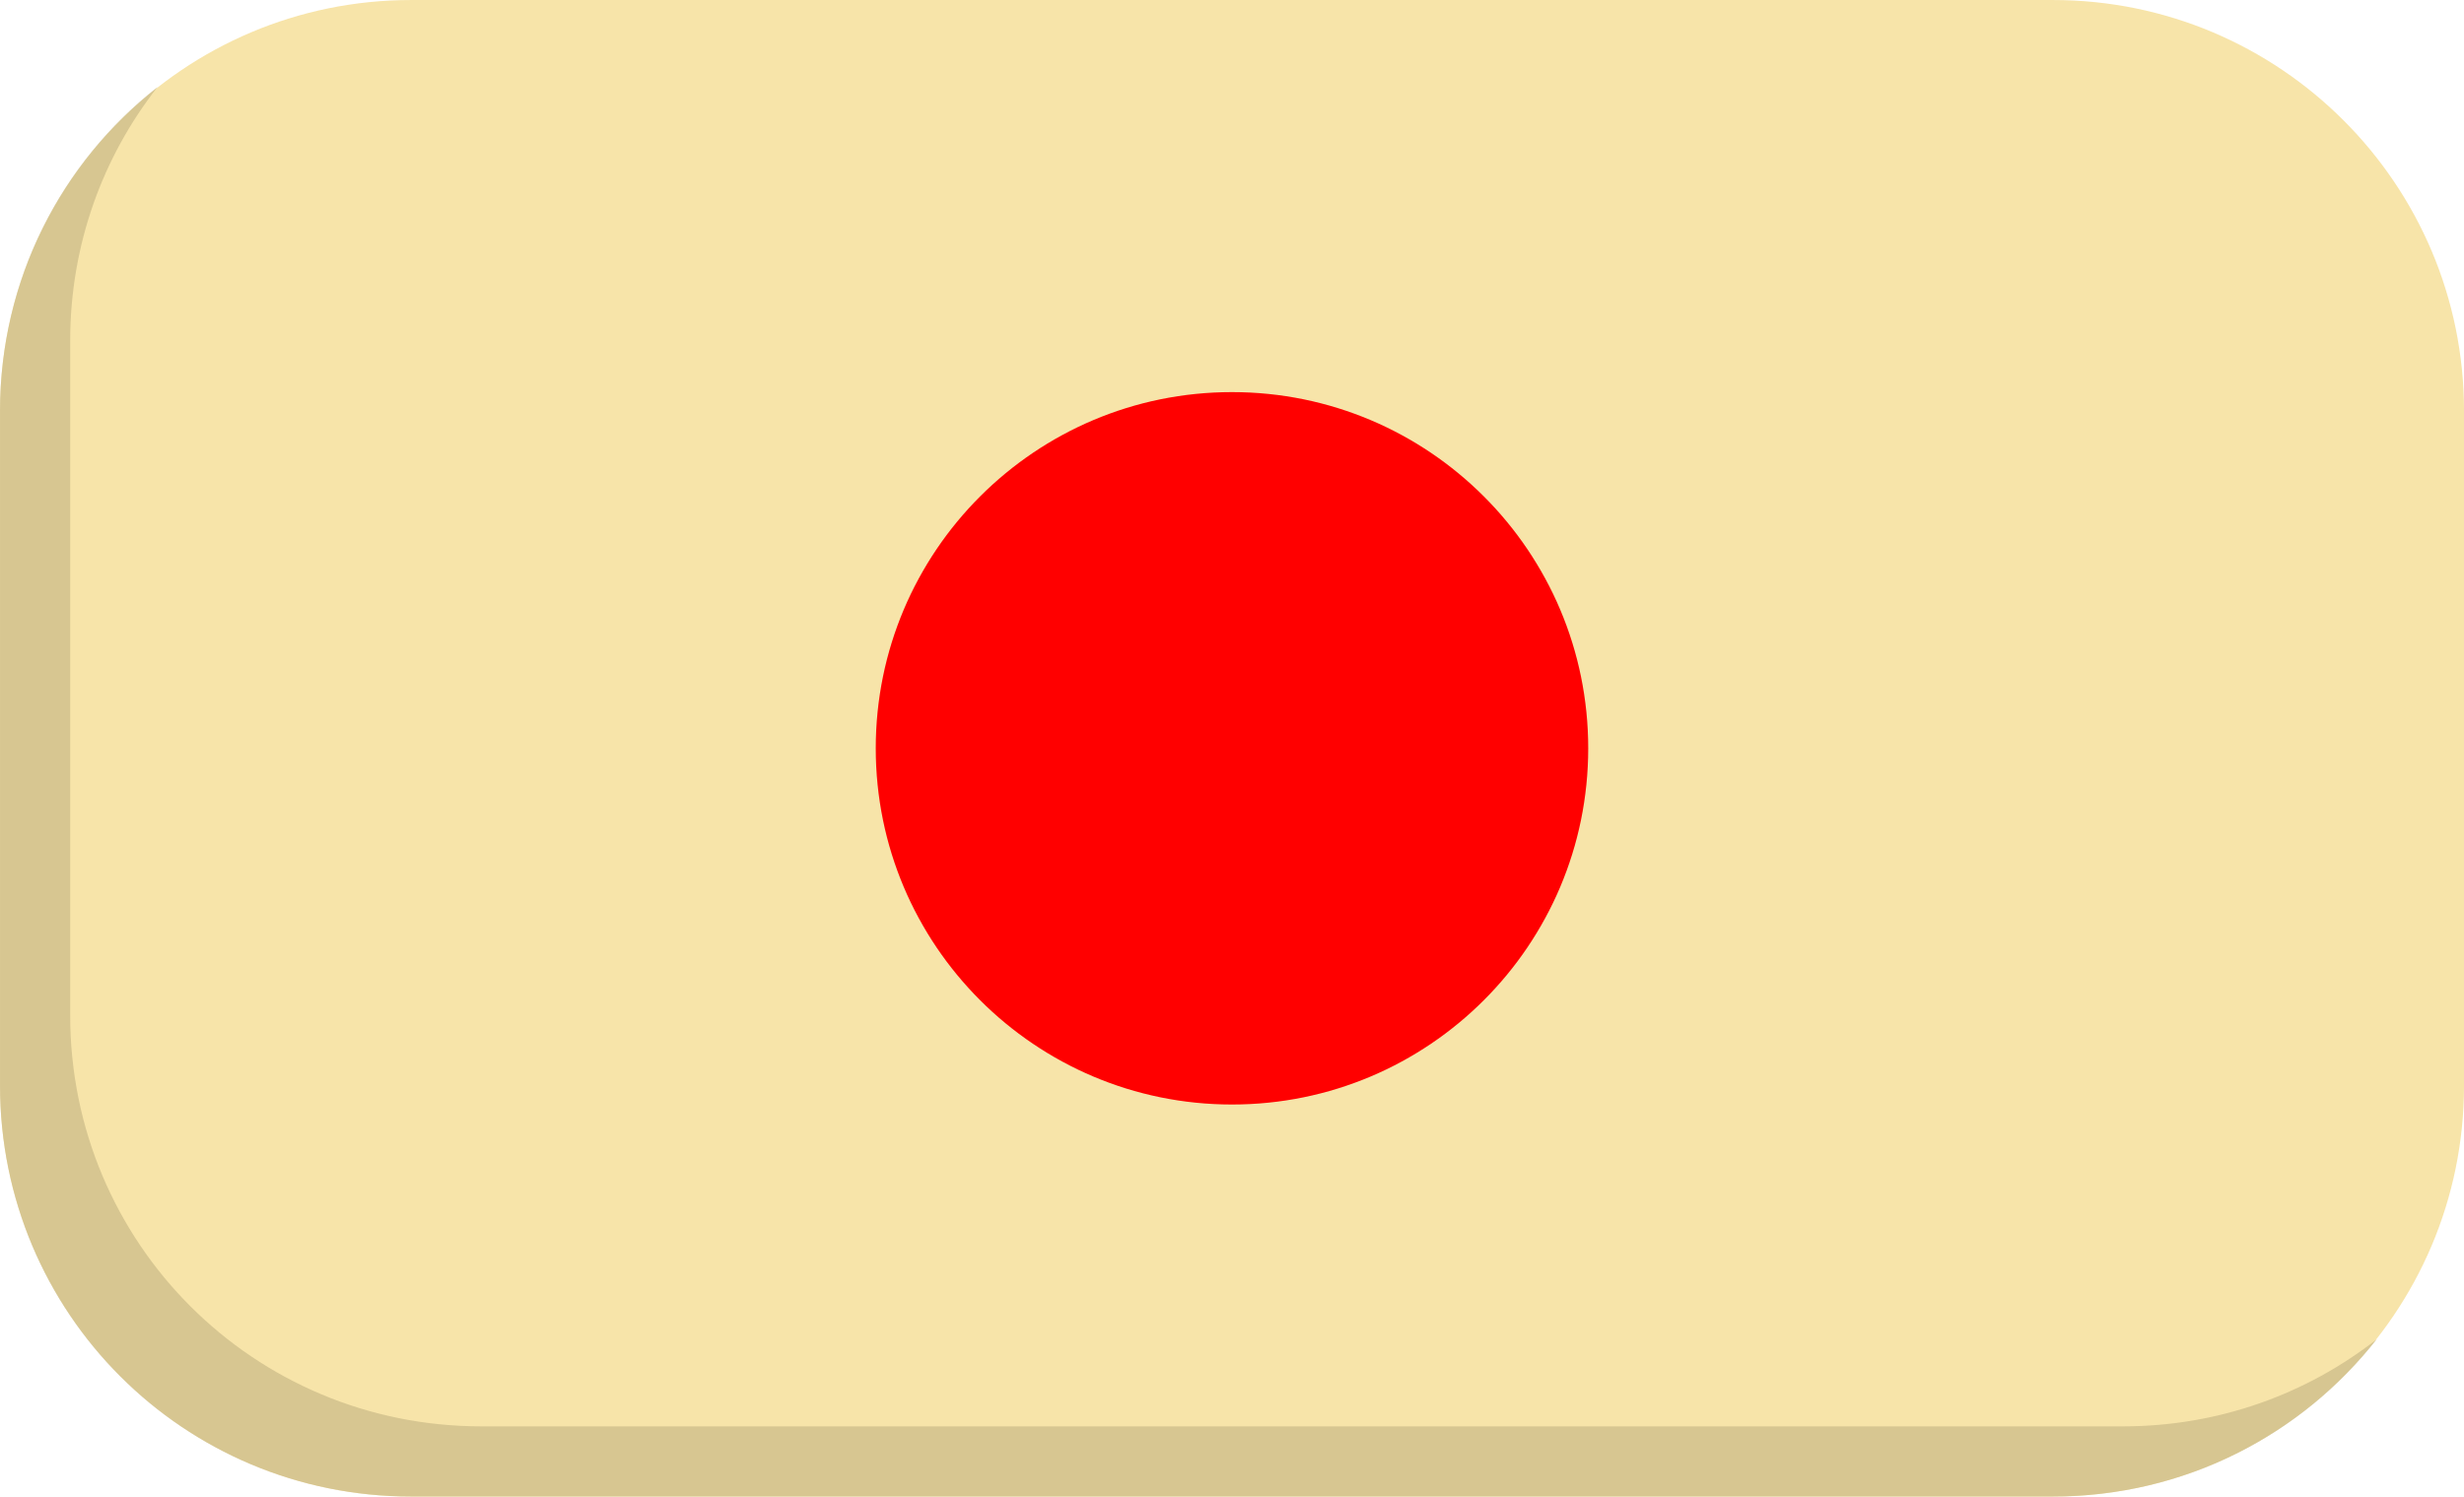
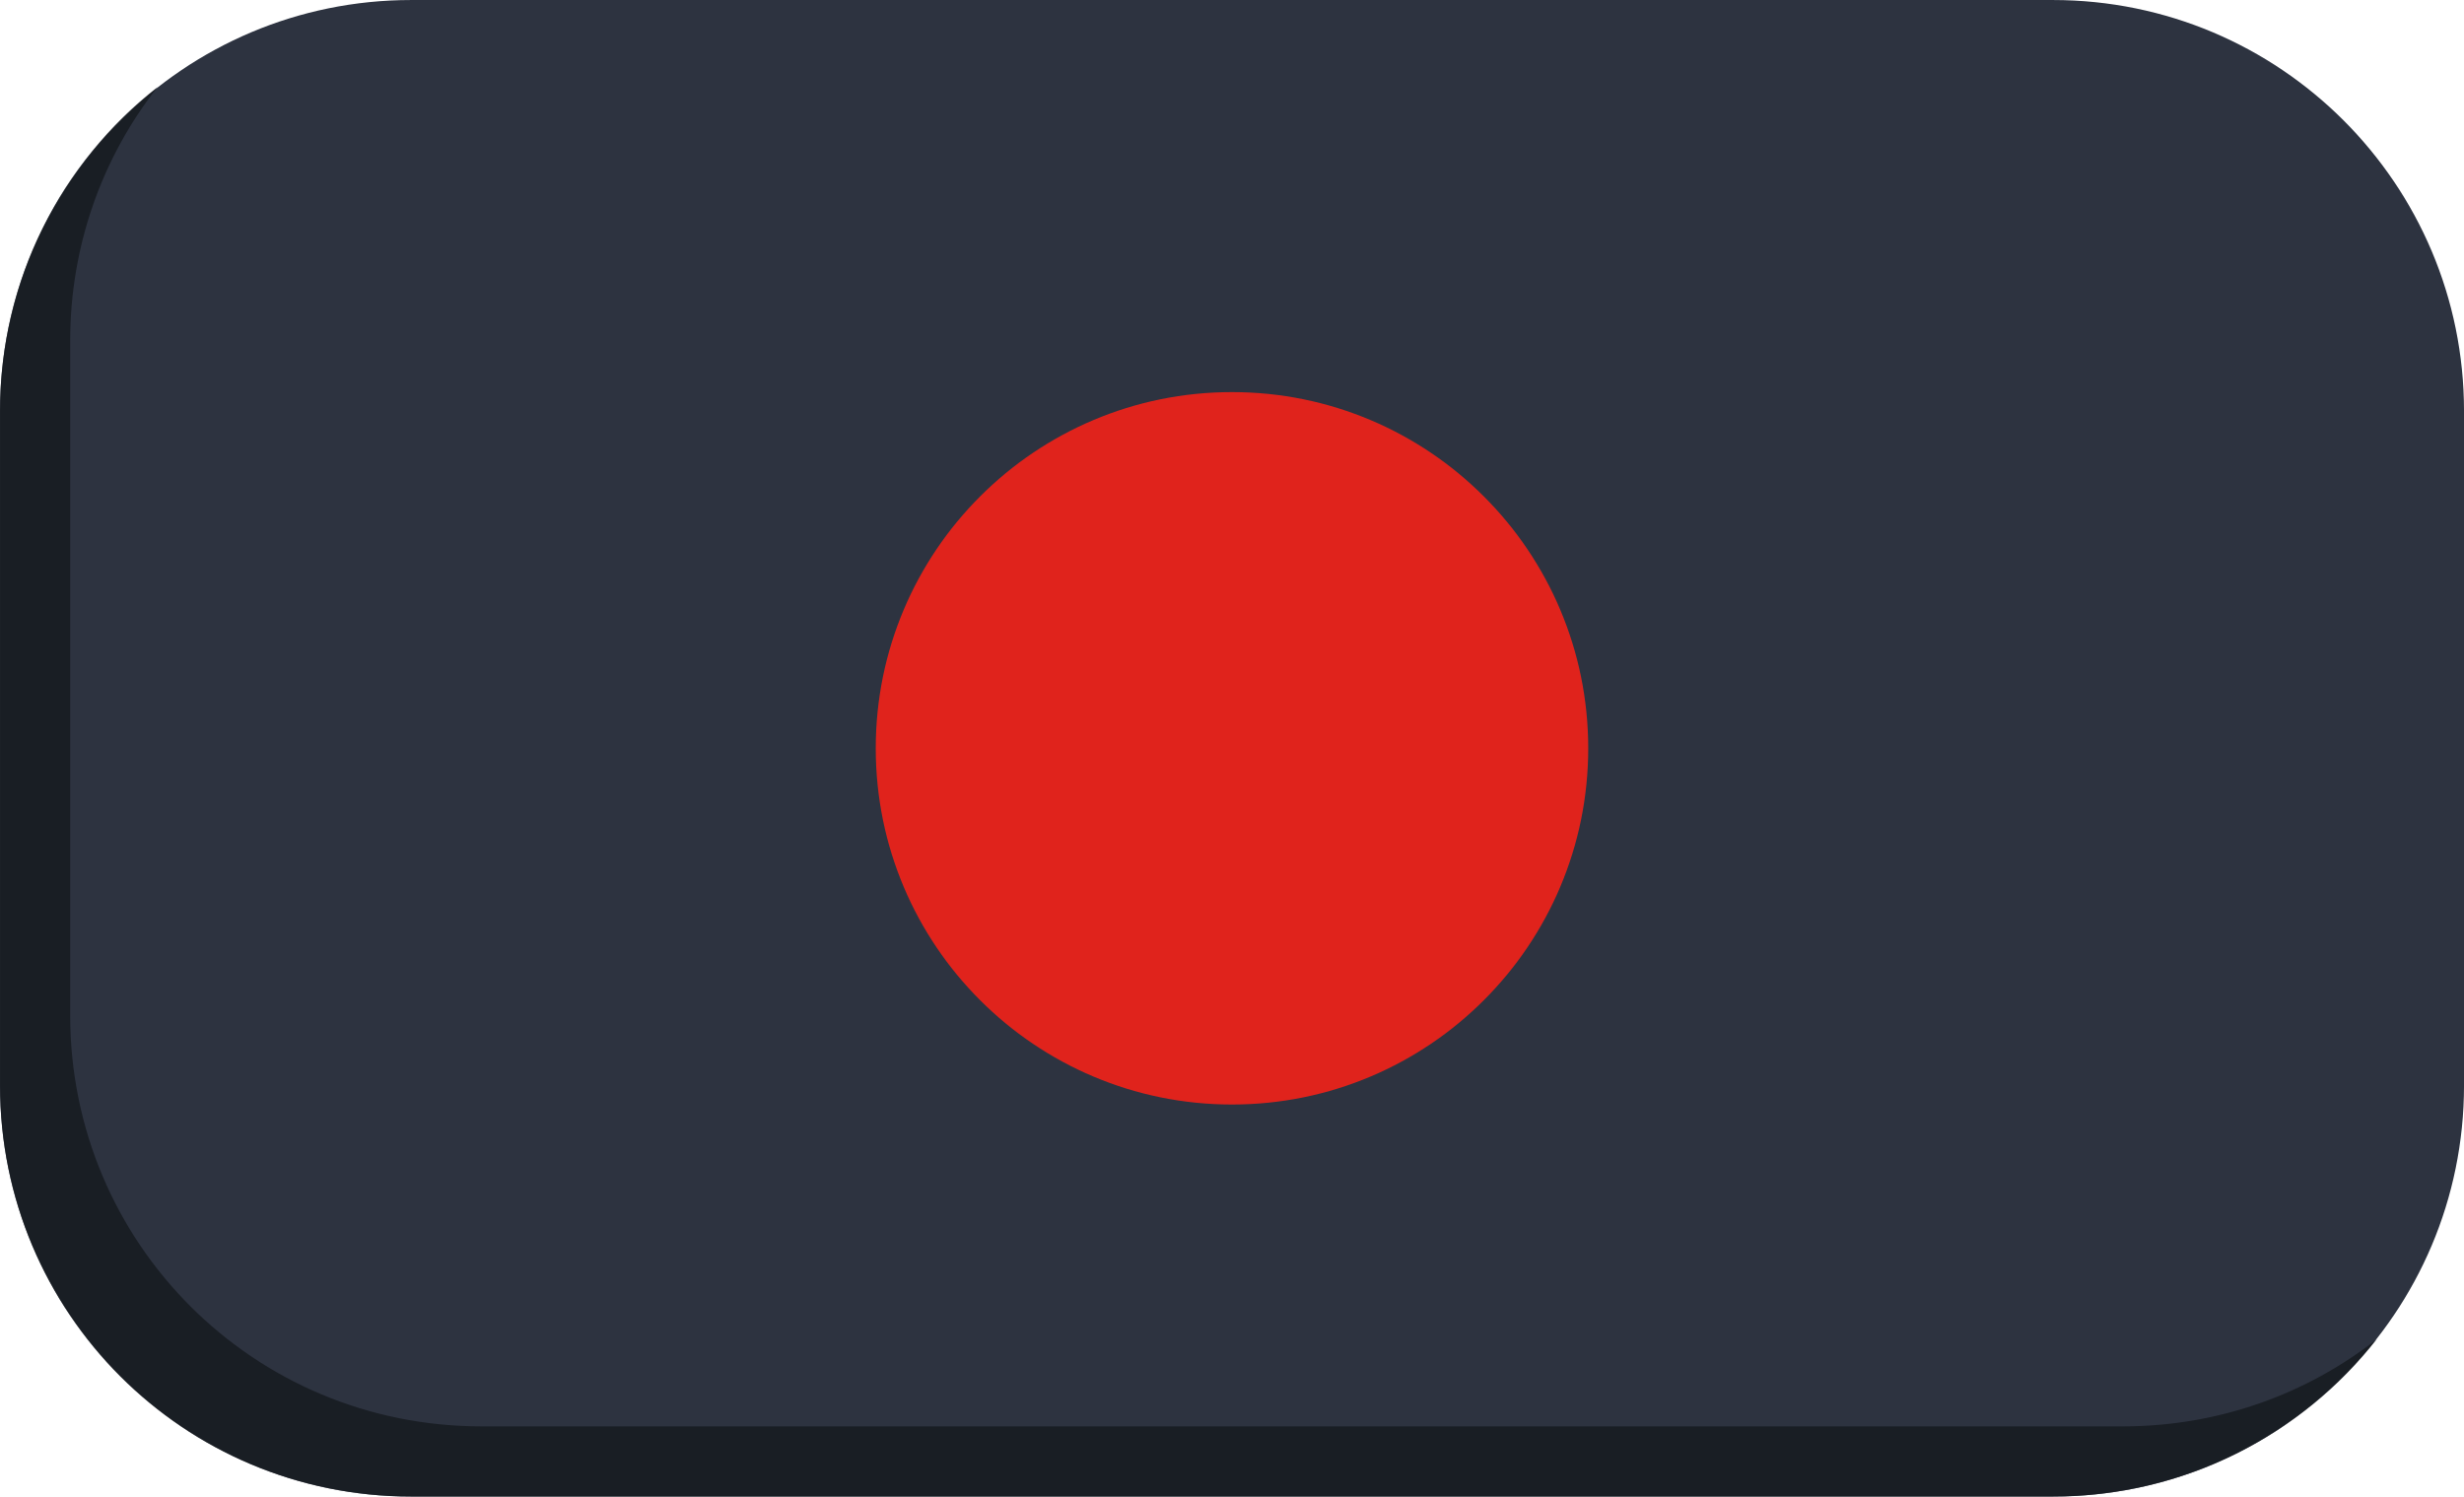
<svg xmlns="http://www.w3.org/2000/svg" width="37.157mm" height="22.57mm" viewBox="0 0 37.157 22.57" version="1.1" id="svg1" xml:space="preserve">
  <defs id="defs1" />
  <g id="layer1" transform="translate(-89.39371,-57.70674)">
    <g id="g20" transform="translate(-1.3769531e-7,-28.04584)">
      <g id="g12" transform="translate(0,28.04584)">
-         <rect style="fill:#f7e4a9;fill-opacity:1;stroke-width:1;stroke-linecap:round" id="rect11" width="37.157" height="22.57" x="89.394" y="57.707" rx="6.2" />
-         <path id="path11" style="fill:#cbbb88;fill-opacity:0.727;stroke-width:1;stroke-linecap:round" d="m 91.767,59.021 c -1.447,1.133 -2.373,2.897 -2.373,4.885 v 10.17 c 0,3.435 2.765,6.2 6.2,6.2 h 24.757 c 1.988,0 3.752,-0.926 4.885,-2.373 -1.052,0.824 -2.38,1.315 -3.827,1.315 H 96.652 c -3.435,0 -6.2,-2.765 -6.2,-6.2 V 62.849 c 0,-1.447 0.49,-2.775 1.315,-3.827 z" />
+         <rect style="fill:#2d3340;fill-opacity:1;stroke-width:1;stroke-linecap:round" id="rect11" width="37.157" height="22.57" x="89.394" y="57.707" rx="6.2" />
+         <path id="path11" style="fill:#13161b;fill-opacity:0.727;stroke-width:1;stroke-linecap:round" d="m 91.767,59.021 c -1.447,1.133 -2.373,2.897 -2.373,4.885 v 10.17 c 0,3.435 2.765,6.2 6.2,6.2 h 24.757 c 1.988,0 3.752,-0.926 4.885,-2.373 -1.052,0.824 -2.38,1.315 -3.827,1.315 H 96.652 c -3.435,0 -6.2,-2.765 -6.2,-6.2 V 62.849 c 0,-1.447 0.49,-2.775 1.315,-3.827 z" />
      </g>
-       <circle style="fill:#ff0000;fill-opacity:1;stroke-width:1;stroke-linecap:round" id="path4" cx="107.972" cy="97.038" r="5.372" />
+       <circle style="fill:#e0231c;fill-opacity:1;stroke-width:1;stroke-linecap:round" id="path4" cx="107.972" cy="97.038" r="5.372" />
    </g>
  </g>
</svg>
